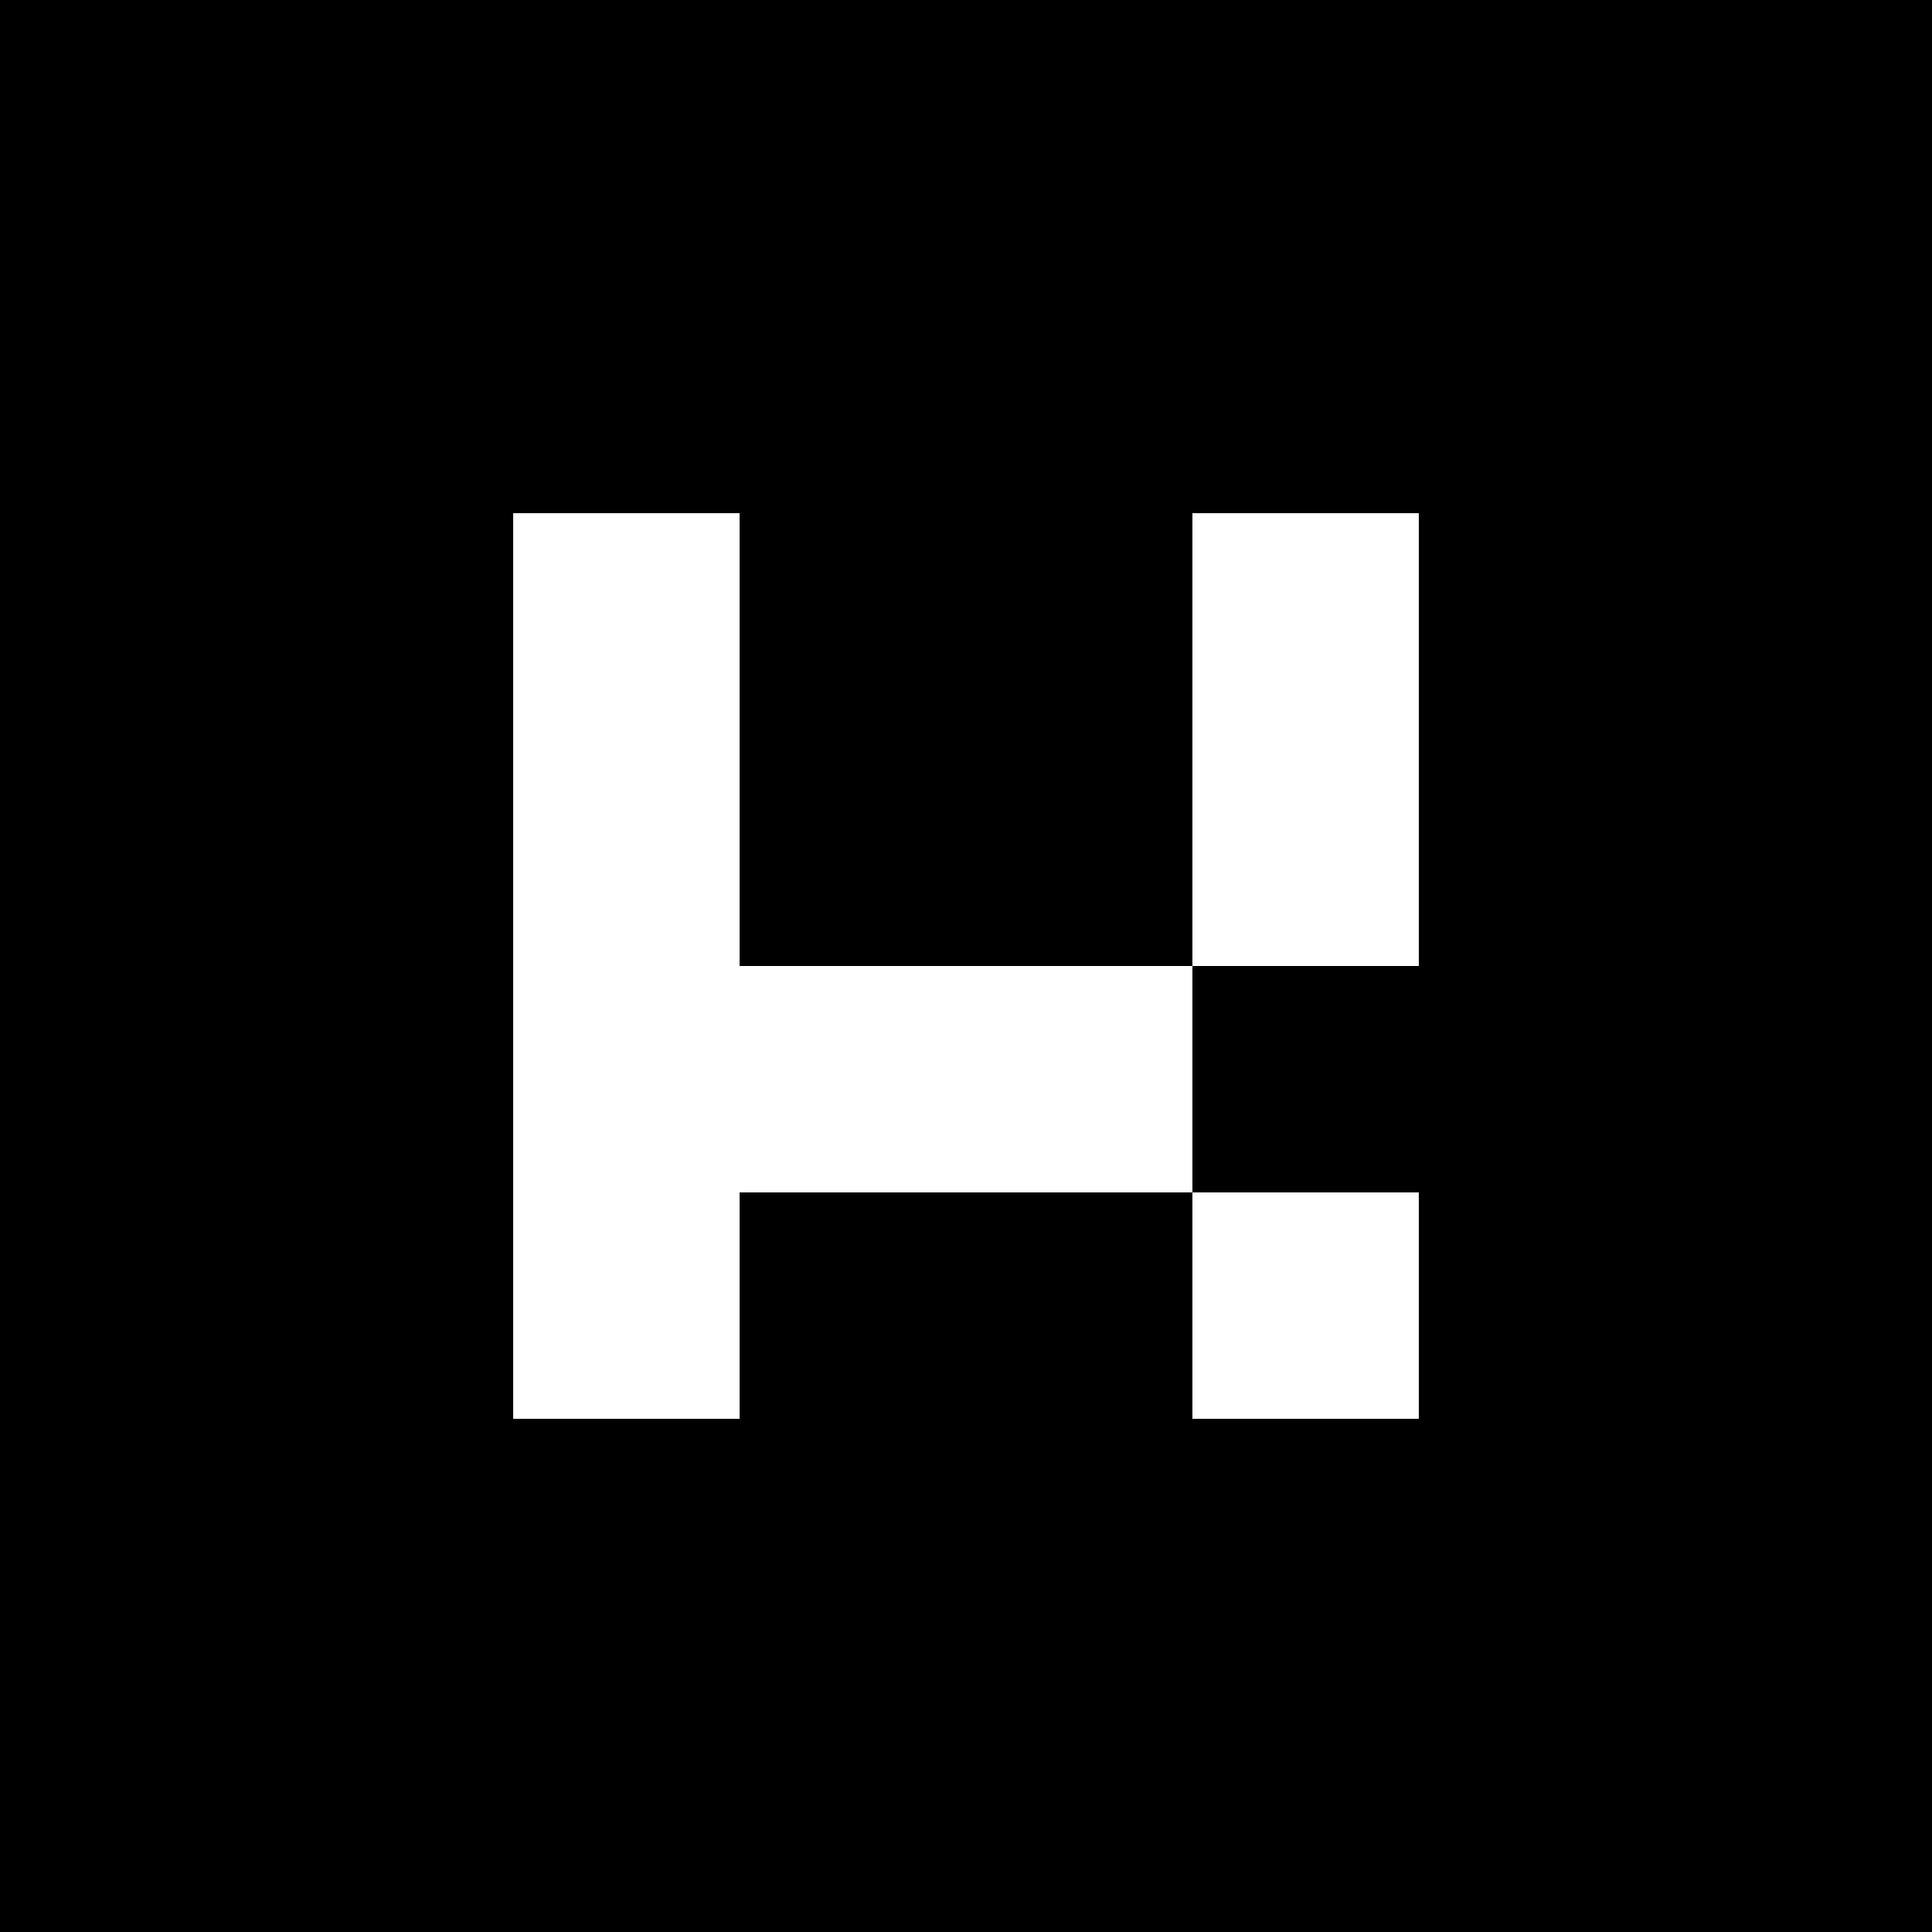
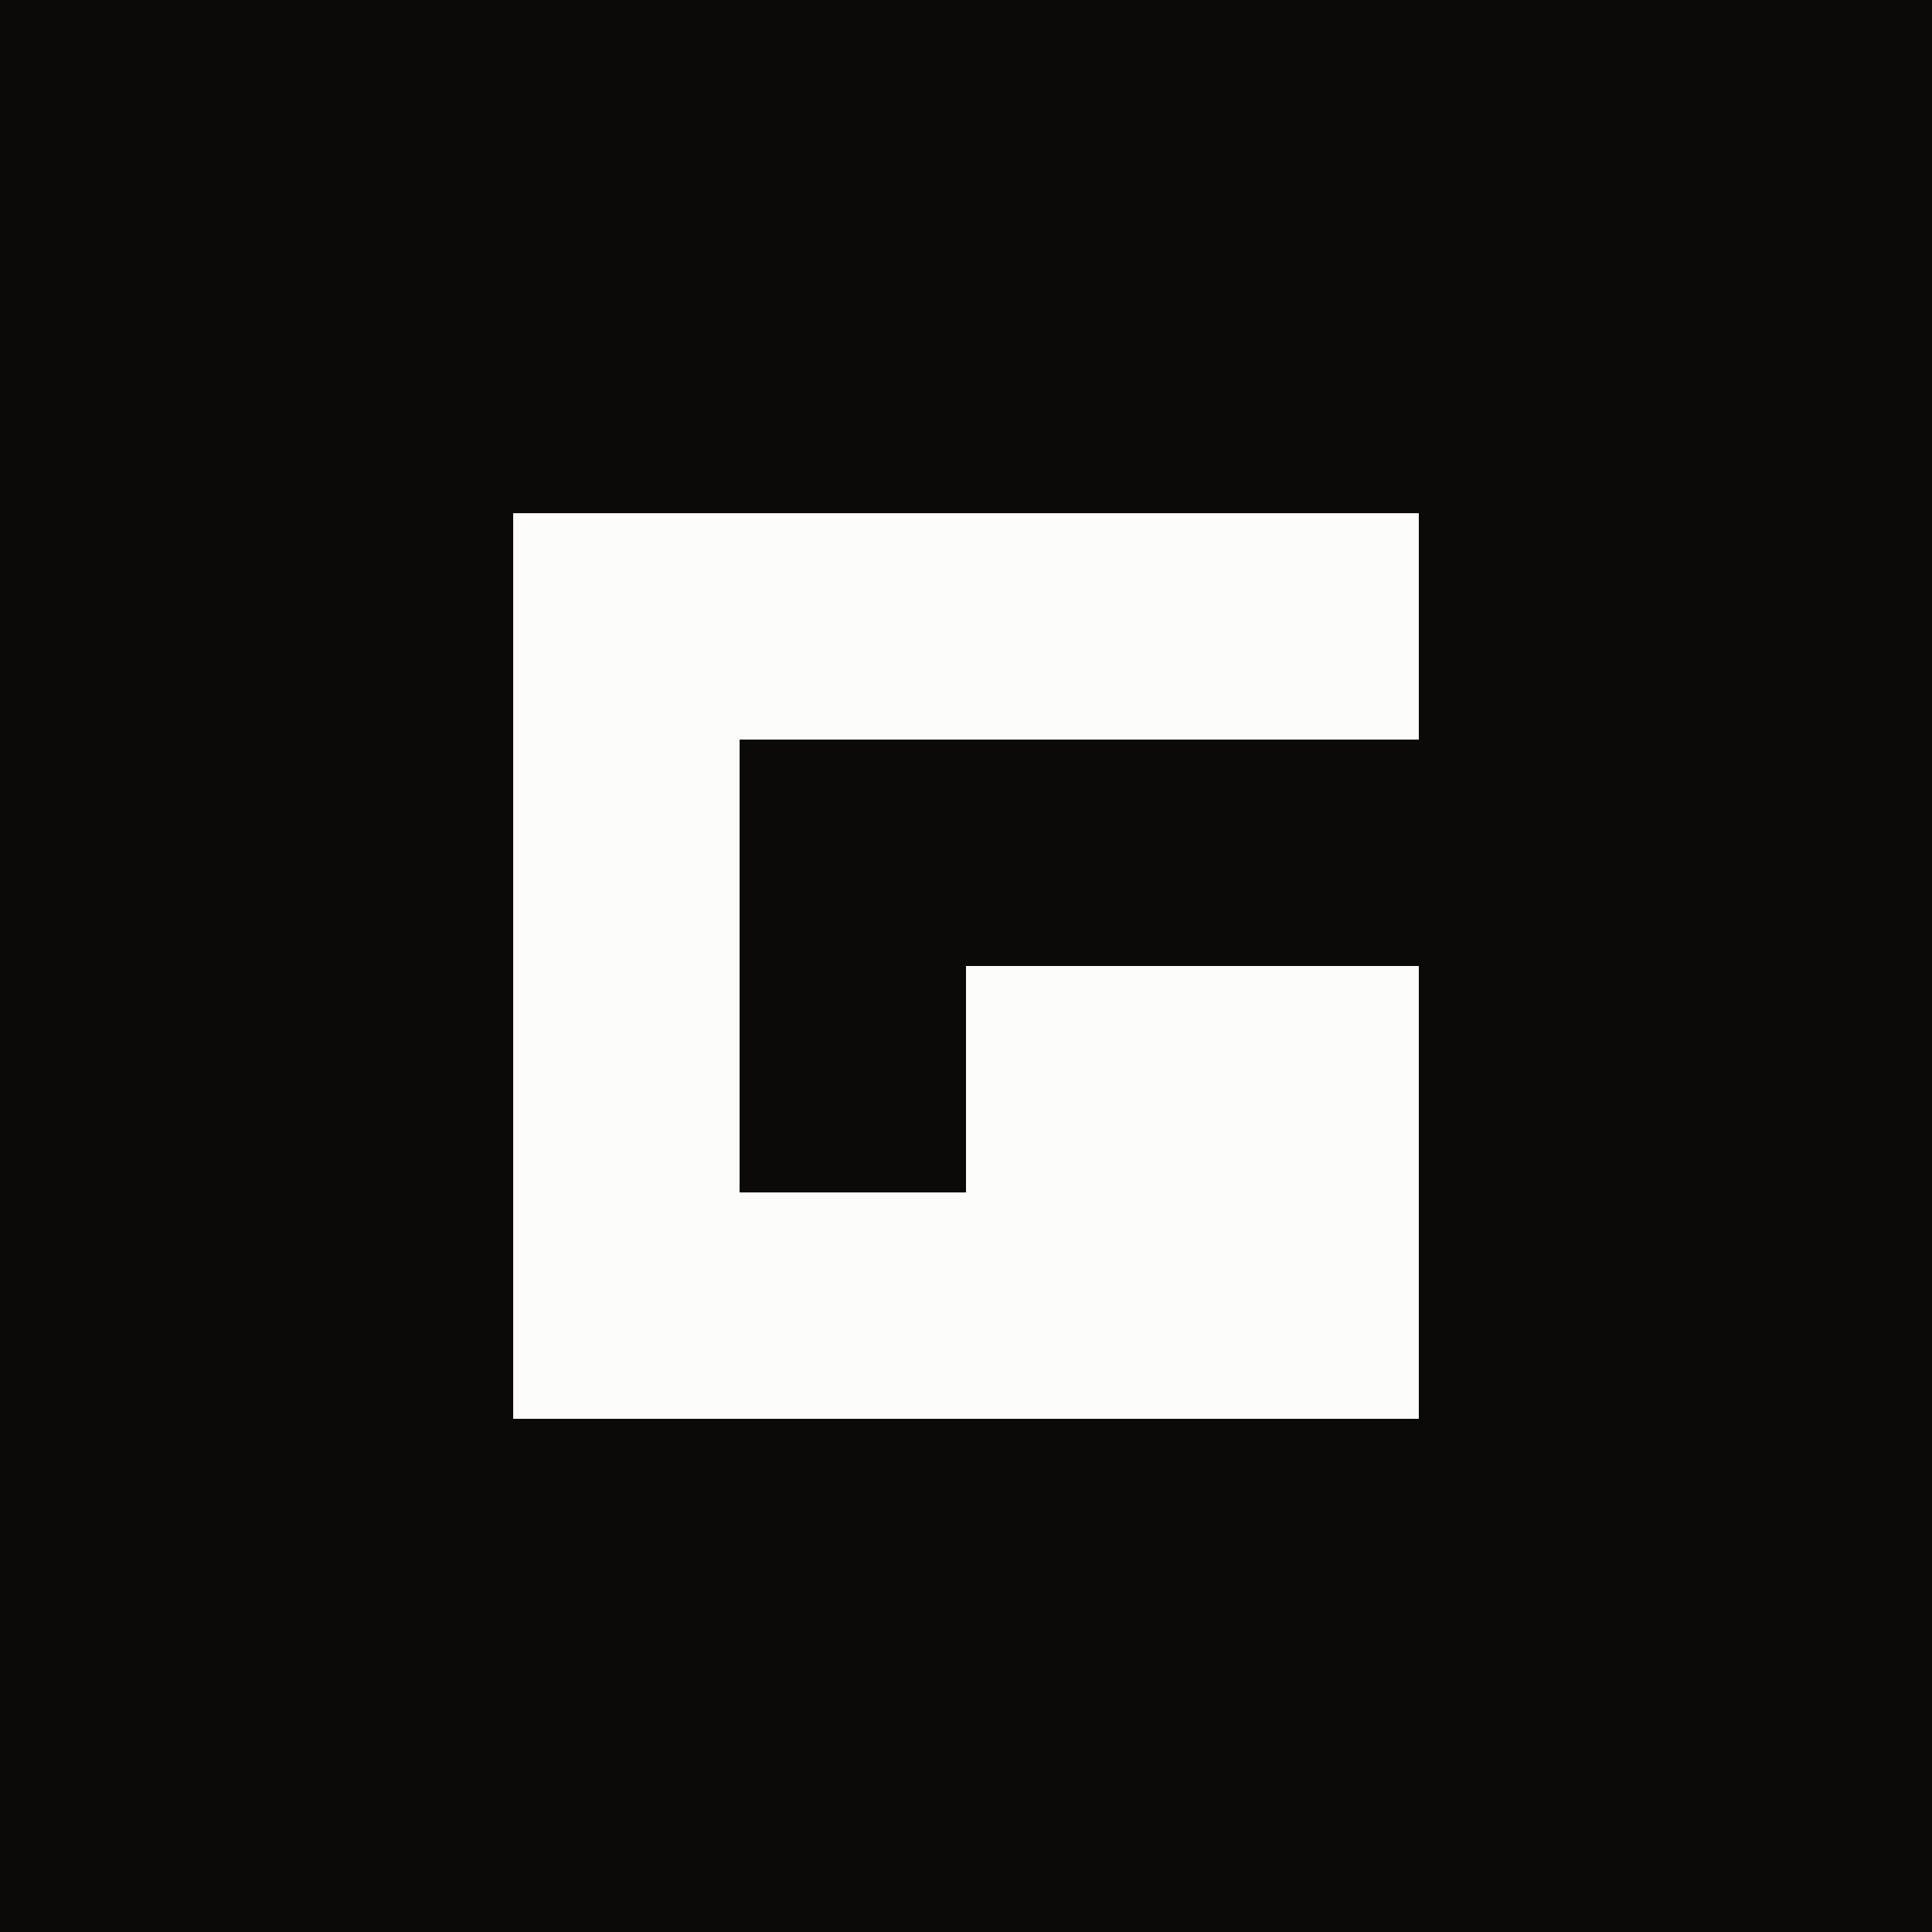
- <svg xmlns="http://www.w3.org/2000/svg" viewBox="0 0 256 256" width="56" height="56">
-   <rect width="256" height="256" fill="#000" />
-   <path d="M98 128H158V158H98V188H68V68H98V128ZM188 188H158V158H188V188ZM188 128H158V68H188V128Z" fill="#fff" />
+ <svg xmlns="http://www.w3.org/2000/svg" viewBox="0 0 256 256" width="256" height="256">
+   <rect width="256" height="256" fill="#0B0A09" />
+   <path d="M68 68H188V98H98V158H128V128H188V188H68Z" fill="#FCFCFB" />
</svg>
